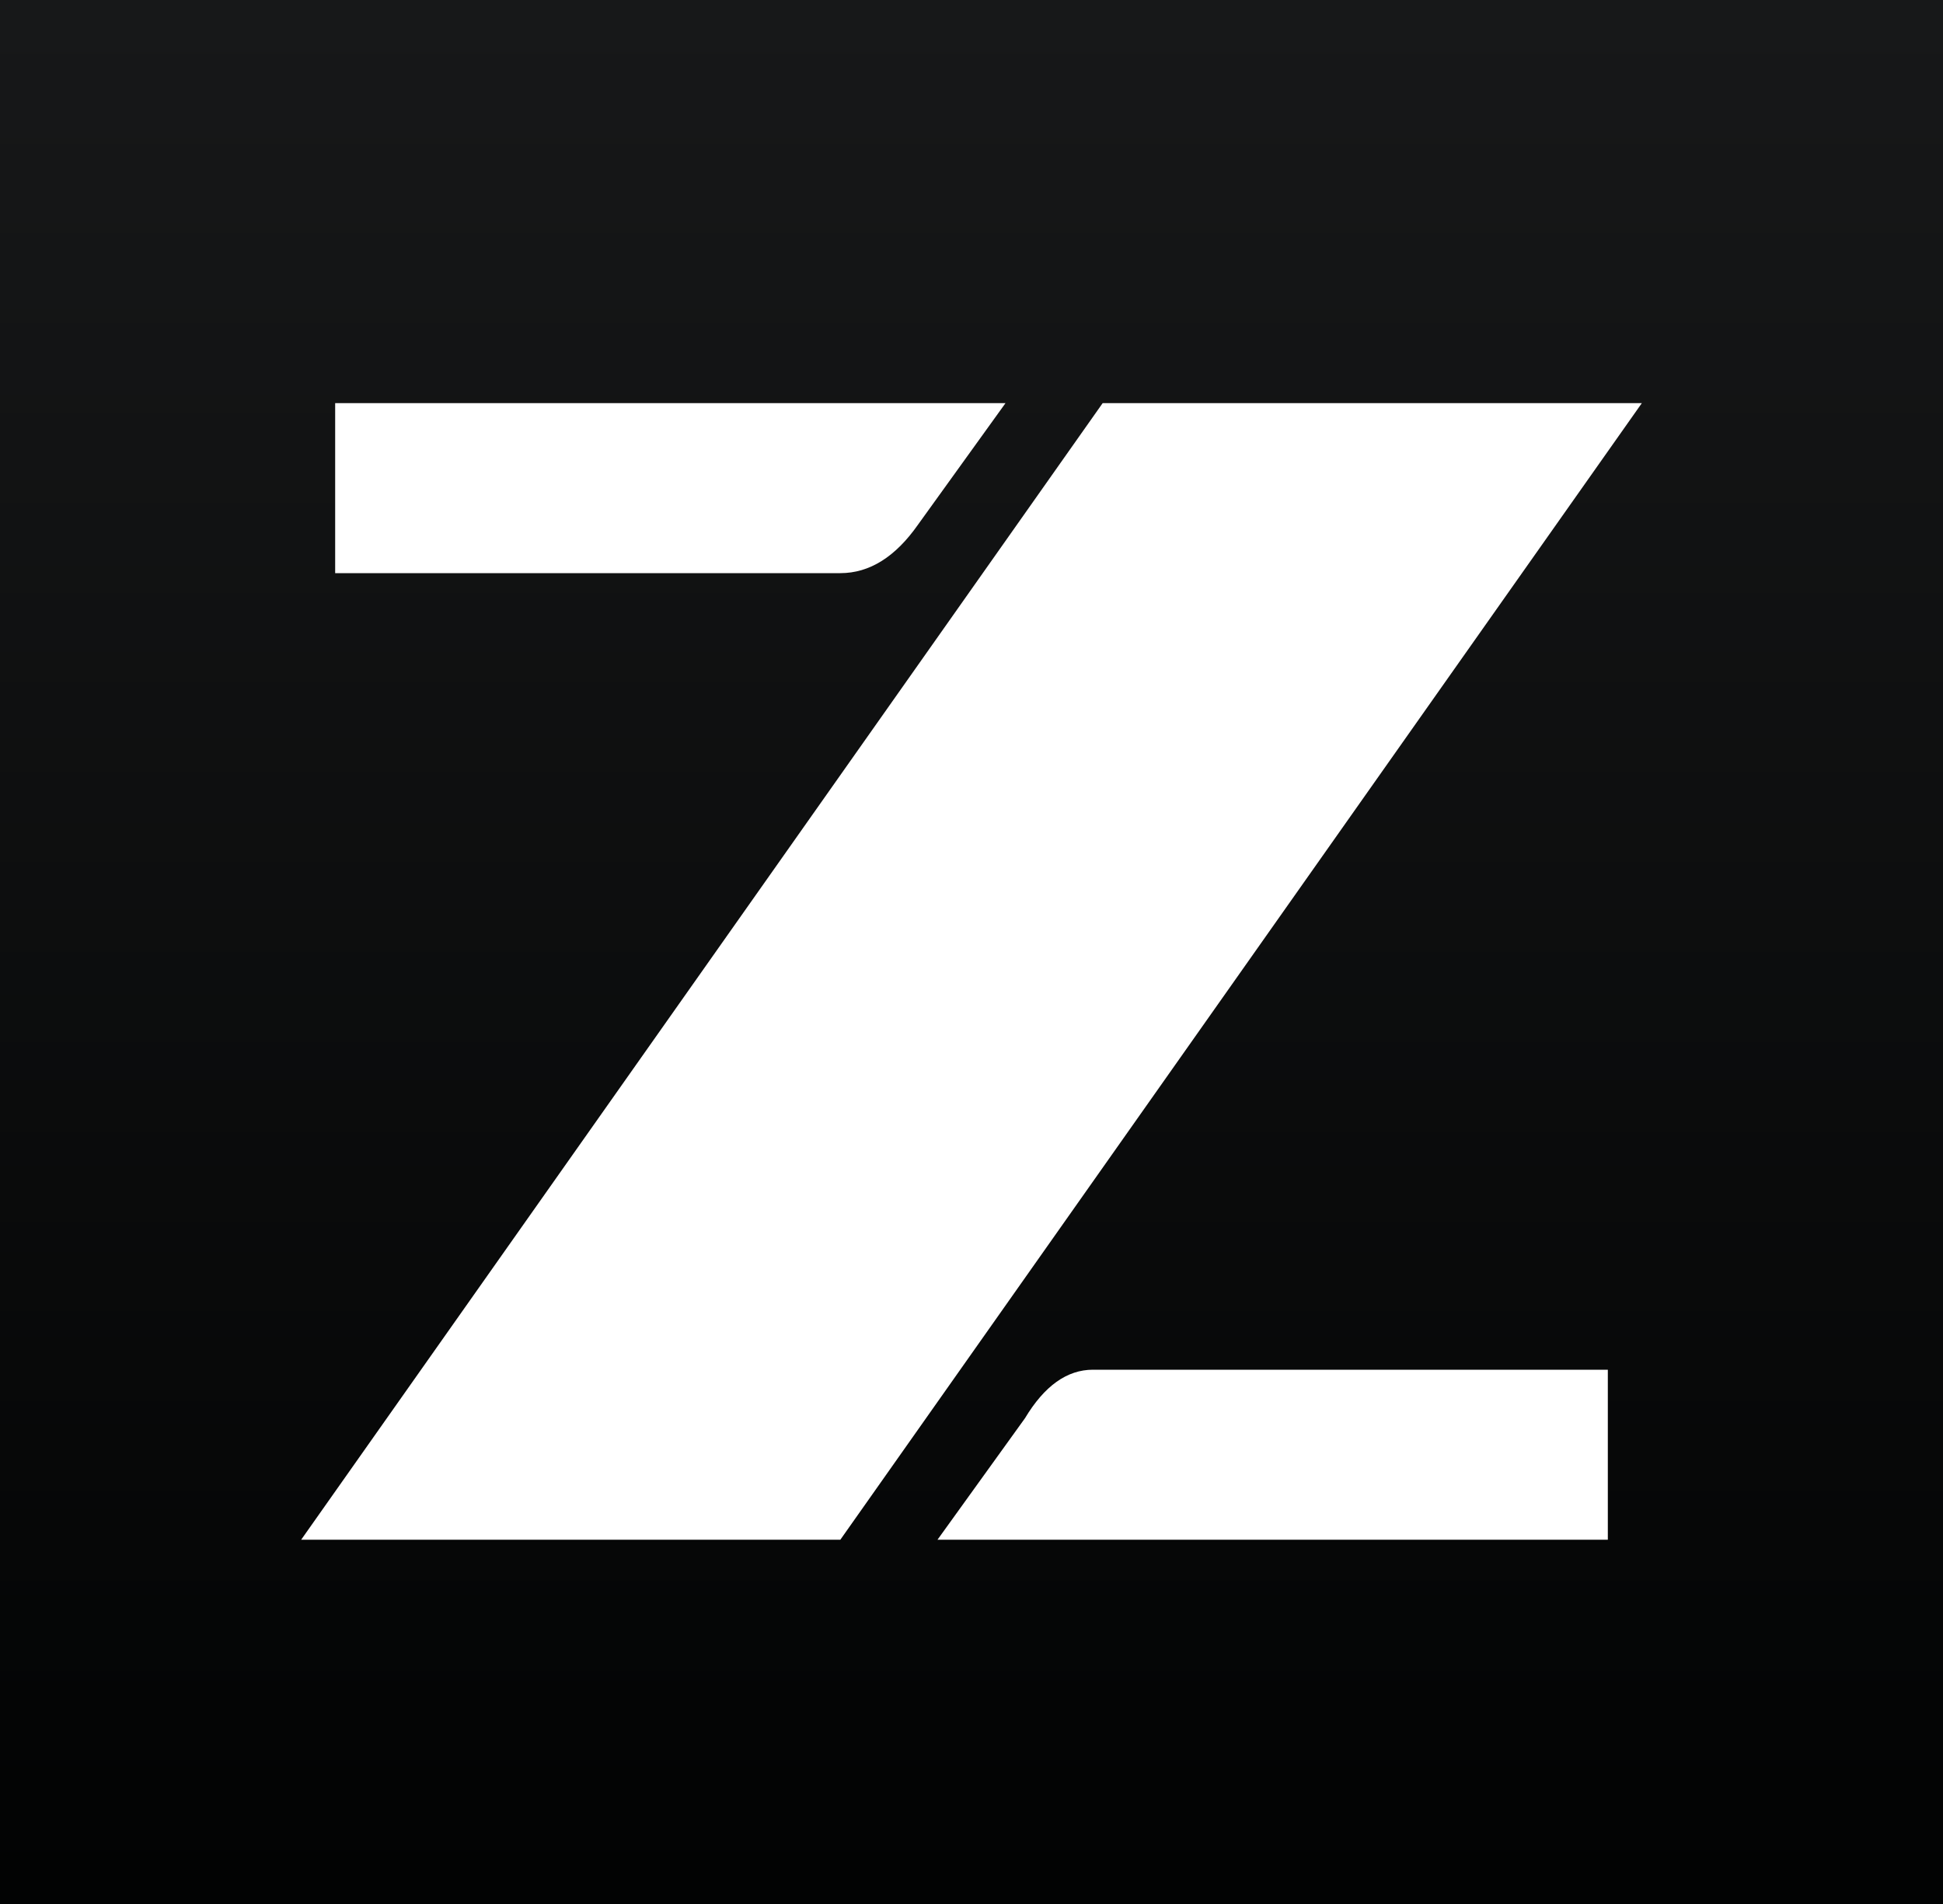
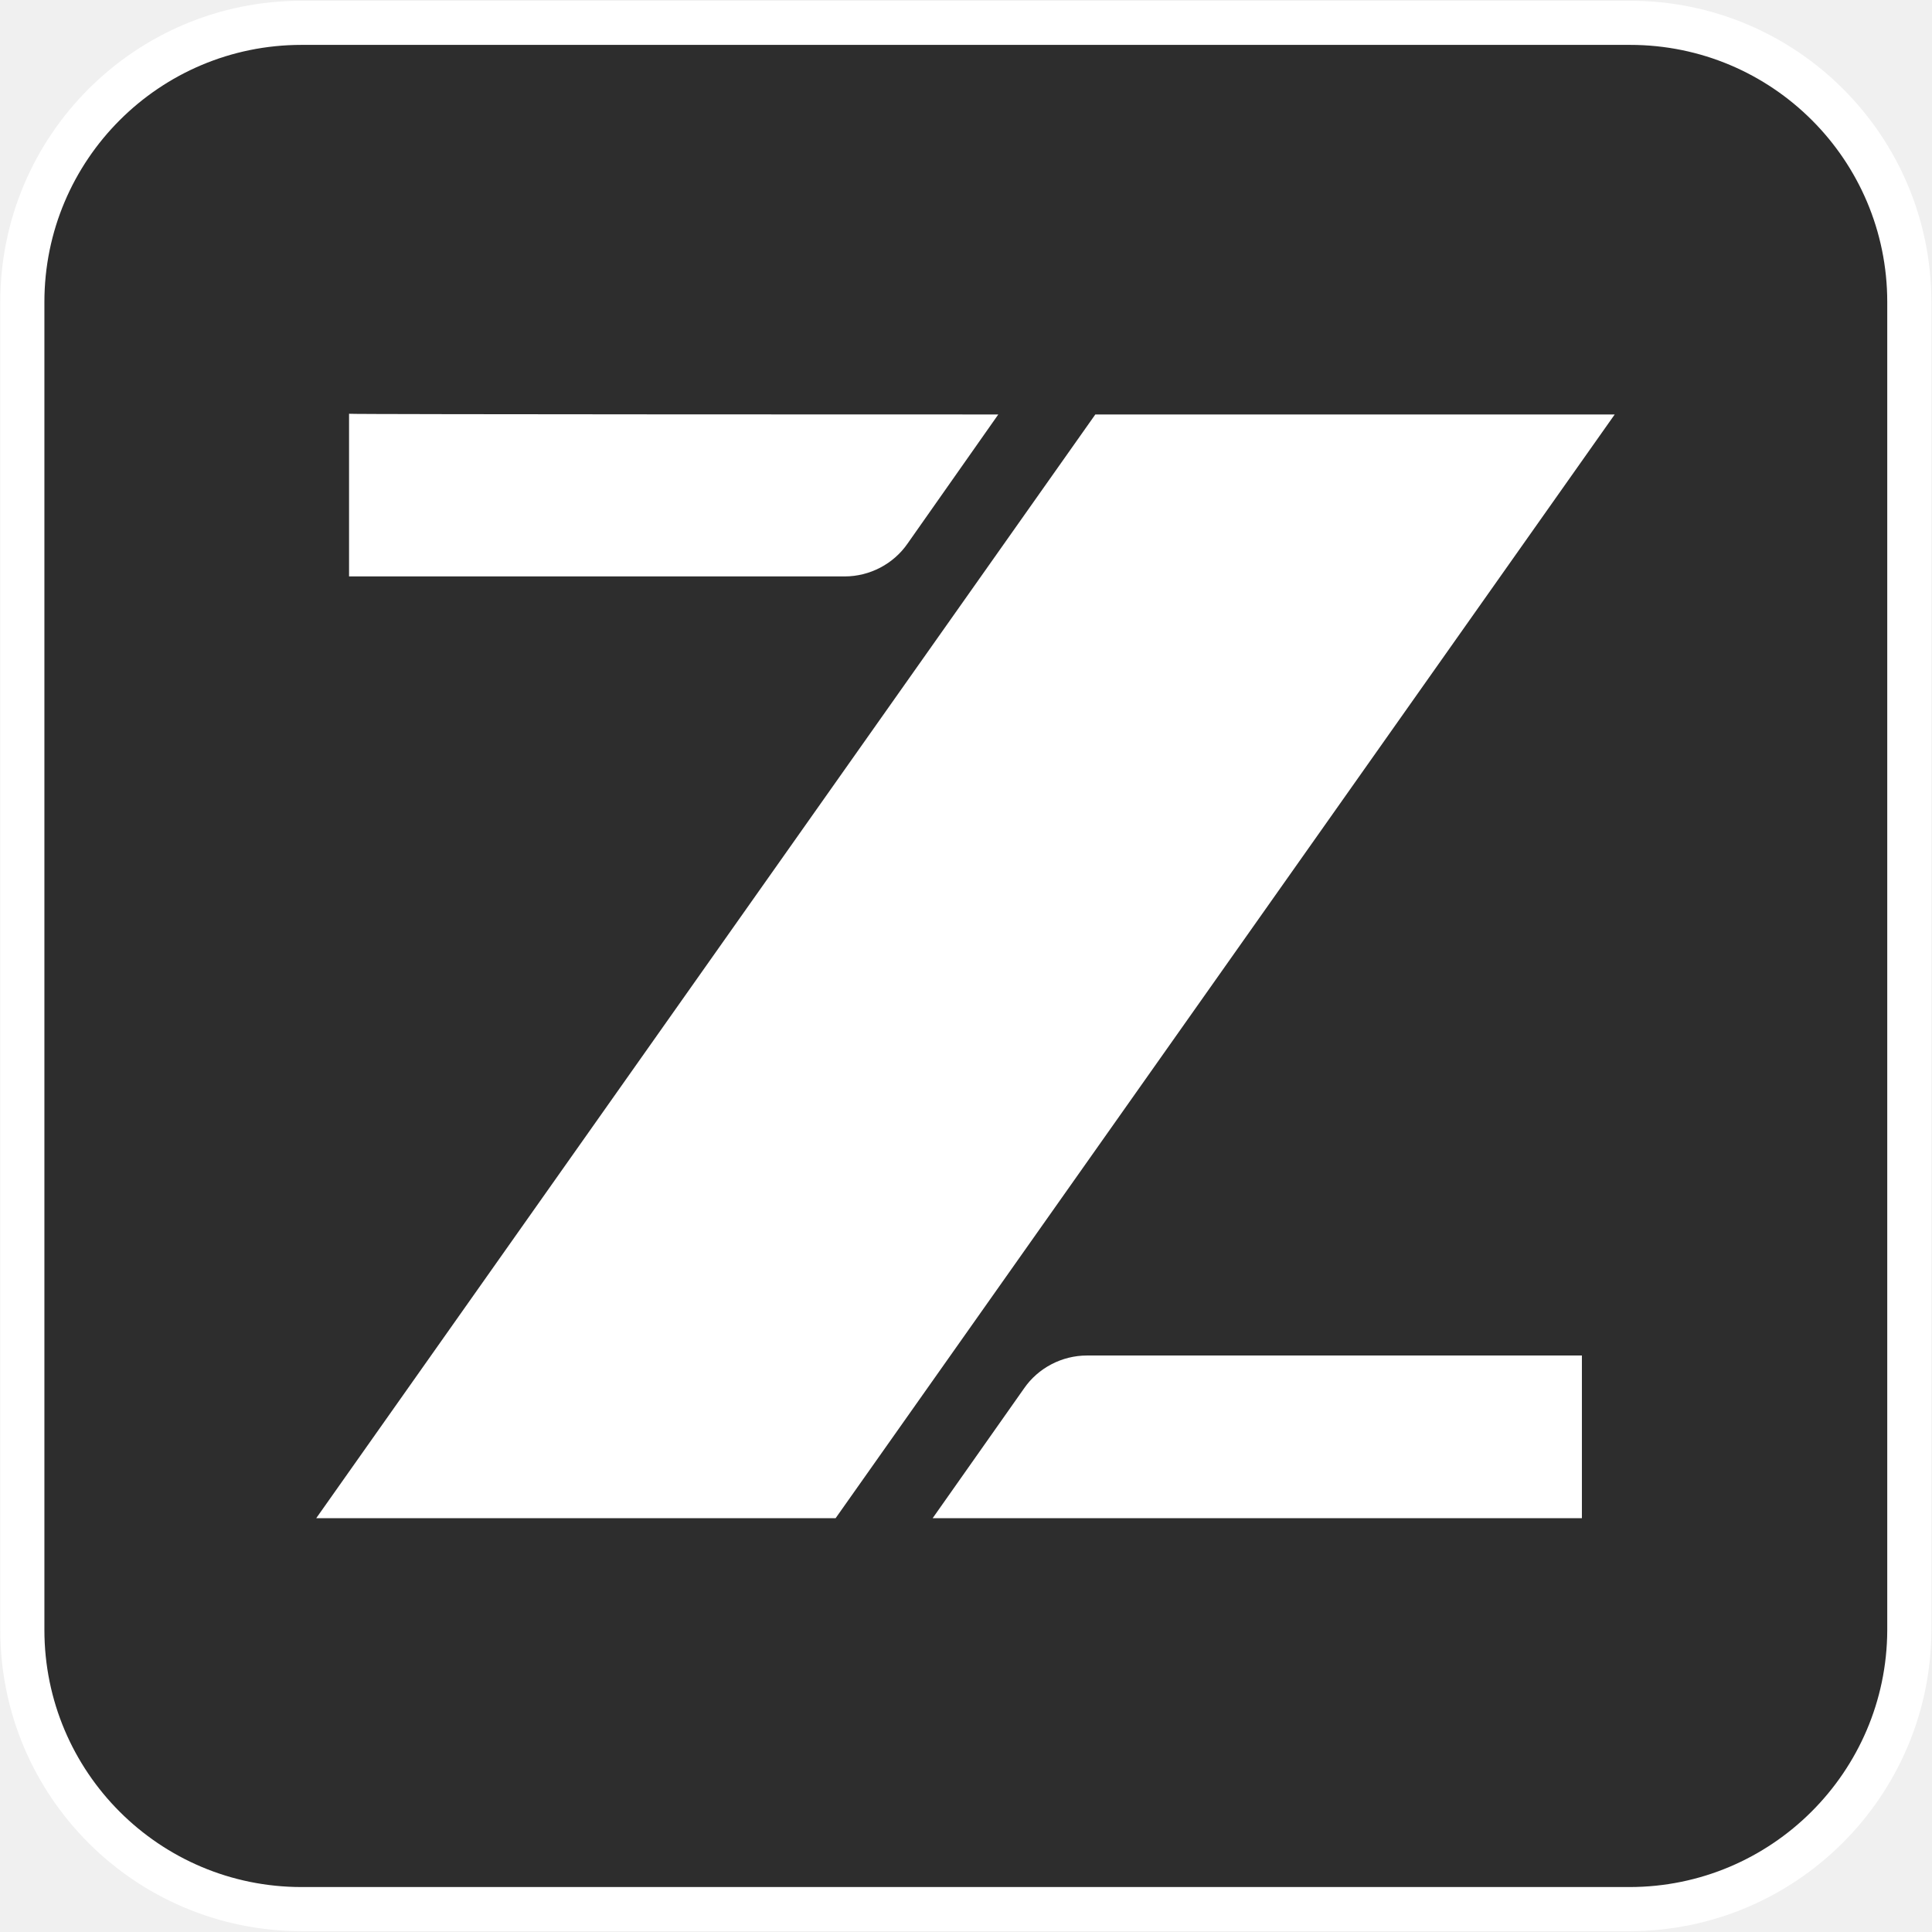
- <svg xmlns="http://www.w3.org/2000/svg" viewBox="0 0 400 392">
-   <defs>
-     <linearGradient id="zhipu-background" x1="0" y1="0" x2="0" y2="1">
-       <stop stop-color="#171819" />
-       <stop offset="1" stop-color="#020303" />
-     </linearGradient>
-   </defs>
-   <path fill="url(#zhipu-background)" d="M0 0h400v392H0z" />
-   <path fill="#fff" d="M69 83h138l-18 25q-7 10-16 10H69zM227 83h111L173 317H62zM225 282h106v35H193l18-25q6-10 14-10z" />
+ <svg xmlns="http://www.w3.org/2000/svg" version="1.1" x="0px" y="0px" style="enable-background:new 0 0 30 30;" xml:space="preserve" viewBox="1.17 1.163 27.675 27.675">
+   <clipPath id="clip_f5d28f13">
+     <rect x="0" y="0" width="30" height="30" />
+   </clipPath>
+   <g clip-path="url(#clip_f5d28f13)">
+     <style type="text/css">
+ 	.st0{opacity:0.3;fill:#E2E4E7;}
+ 	.st1{opacity:0.8;fill:#E2E4E7;stroke:#FFFFFF;stroke-width:5;stroke-miterlimit:10;}
+ 	.st2{fill:url(#SVGID_1_);}
+ 	.st3{fill:none;stroke:#E0E4E9;stroke-width:0.25;stroke-miterlimit:10;}
+ 	.st4{fill:none;}
+ 	.st5{fill:#9DA1A5;}
+ 	.st6{fill-rule:evenodd;clip-rule:evenodd;fill:none;}
+ 	.st7{fill-rule:evenodd;clip-rule:evenodd;fill:#DFE2E7;}
+ 	.st8{fill-rule:evenodd;clip-rule:evenodd;fill:#CDD4DA;}
+ 	.st9{fill-rule:evenodd;clip-rule:evenodd;fill:#B3BCC7;}
+ 	.st10{fill-rule:evenodd;clip-rule:evenodd;fill:#9DAAB7;}
+ 	.st11{fill-rule:evenodd;clip-rule:evenodd;fill:#8698A8;}
+ 	.st12{fill-rule:evenodd;clip-rule:evenodd;fill:url(#SVGID_2_);}
+ 	.st13{fill-rule:evenodd;clip-rule:evenodd;fill:url(#SVGID_3_);}
+ 	.st14{fill:#1F63EC;}
+ 	.st15{fill:#2D2D2D;}
+ 	.st16{fill:none;stroke:#E0E4E9;stroke-width:0.5;stroke-miterlimit:10;}
+ 	.st17{fill-rule:evenodd;clip-rule:evenodd;fill:url(#SVGID_4_);}
+ 	.st18{fill-rule:evenodd;clip-rule:evenodd;fill:url(#SVGID_5_);}
+ 	.st19{fill:none;stroke:#677380;stroke-width:0.5;stroke-miterlimit:10;}
+ 	.st20{fill:none;stroke:url(#SVGID_6_);stroke-width:2;stroke-miterlimit:10;}
+ 	.st21{fill-rule:evenodd;clip-rule:evenodd;fill:url(#SVGID_7_);}
+ 	.st22{fill-rule:evenodd;clip-rule:evenodd;fill:url(#SVGID_8_);}
+ 	.st23{fill:#FFFFFF;}
+ 	.st24{fill-rule:evenodd;clip-rule:evenodd;fill:#2D2D2D;}
+ 	.st25{clip-path:url(#SVGID_10_);}
+ 	.st26{clip-path:url(#SVGID_12_);}
+ 	.st27{fill:url(#SVGID_13_);}
+ 	.st28{fill-rule:evenodd;clip-rule:evenodd;fill:url(#SVGID_14_);}
+ 	.st29{fill-rule:evenodd;clip-rule:evenodd;fill:url(#SVGID_15_);}
+ 	.st30{clip-path:url(#SVGID_17_);}
+ 	.st31{clip-path:url(#SVGID_19_);}
+ 	.st32{fill:url(#SVGID_20_);}
+ 	.st33{fill:none;stroke:url(#SVGID_21_);stroke-width:2;stroke-miterlimit:10;}
+ 	.st34{fill-rule:evenodd;clip-rule:evenodd;fill:url(#SVGID_22_);}
+ 	.st35{fill-rule:evenodd;clip-rule:evenodd;fill:url(#SVGID_23_);}
+ 	.st36{clip-path:url(#SVGID_25_);}
+ 	.st37{clip-path:url(#SVGID_27_);}
+ 	.st38{fill:url(#SVGID_28_);}
+ 	.st39{clip-path:url(#SVGID_30_);}
+ 	.st40{clip-path:url(#SVGID_32_);}
+ 	.st41{fill:url(#SVGID_33_);}
+ 	.st42{fill-rule:evenodd;clip-rule:evenodd;fill:#126EF6;}
+ 	.st43{fill-rule:evenodd;clip-rule:evenodd;fill:#FFFFFF;}
+ 	.st44{clip-path:url(#SVGID_35_);}
+ 	.st45{clip-path:url(#SVGID_37_);}
+ 	.st46{fill:url(#SVGID_38_);}
+ 	.st47{fill-rule:evenodd;clip-rule:evenodd;fill:#9DA1A5;}
+ 	.st48{fill-rule:evenodd;clip-rule:evenodd;fill:url(#SVGID_39_);}
+ 	.st49{fill-rule:evenodd;clip-rule:evenodd;fill:url(#SVGID_40_);}
+ 	.st50{fill-rule:evenodd;clip-rule:evenodd;fill:url(#SVGID_41_);}
+ 	.st51{fill-rule:evenodd;clip-rule:evenodd;fill:url(#SVGID_42_);}
+ 	.st52{fill:none;stroke:url(#SVGID_43_);stroke-width:2;stroke-miterlimit:10;}
+ 	.st53{fill-rule:evenodd;clip-rule:evenodd;fill:none;stroke:#E0E4E9;stroke-width:0.5;stroke-miterlimit:10;}
+ 	.st54{fill-rule:evenodd;clip-rule:evenodd;fill:url(#SVGID_44_);}
+ 	.st55{fill-rule:evenodd;clip-rule:evenodd;fill:url(#SVGID_45_);}
+ 	.st56{fill-rule:evenodd;clip-rule:evenodd;fill:url(#SVGID_46_);}
+ 	.st57{fill-rule:evenodd;clip-rule:evenodd;fill:url(#SVGID_47_);}
+ 	.st58{fill-rule:evenodd;clip-rule:evenodd;fill:url(#SVGID_48_);}
+ 	.st59{fill-rule:evenodd;clip-rule:evenodd;fill:url(#SVGID_49_);}
+ 	.st60{fill-rule:evenodd;clip-rule:evenodd;fill:url(#SVGID_50_);}
+ 	.st61{fill-rule:evenodd;clip-rule:evenodd;fill:url(#SVGID_51_);}
+ 	.st62{fill-rule:evenodd;clip-rule:evenodd;fill:url(#SVGID_52_);}
+ 	.st63{fill-rule:evenodd;clip-rule:evenodd;fill:url(#SVGID_53_);}
+ 	.st64{clip-path:url(#SVGID_55_);}
+ 	.st65{clip-path:url(#SVGID_57_);}
+ 	.st66{fill:url(#SVGID_58_);}
+ 	.st67{clip-path:url(#SVGID_60_);}
+ 	.st68{clip-path:url(#SVGID_62_);}
+ 	.st69{fill:url(#SVGID_63_);}
+ 	.st70{fill:none;stroke:url(#SVGID_64_);stroke-width:2;stroke-miterlimit:10;}
+ 	.st71{clip-path:url(#SVGID_66_);}
+ 	.st72{clip-path:url(#SVGID_68_);}
+ 	.st73{fill:url(#SVGID_69_);}
+ 	.st74{clip-path:url(#SVGID_71_);}
+ 	.st75{clip-path:url(#SVGID_73_);}
+ 	.st76{fill:url(#SVGID_74_);}
+ 	.st77{clip-path:url(#SVGID_76_);}
+ 	.st78{clip-path:url(#SVGID_78_);}
+ 	.st79{fill:url(#SVGID_79_);}
+ 	.st80{fill-rule:evenodd;clip-rule:evenodd;fill:url(#SVGID_80_);}
+ 	.st81{fill-rule:evenodd;clip-rule:evenodd;fill:url(#SVGID_81_);}
+ 	.st82{clip-path:url(#SVGID_83_);}
+ 	.st83{clip-path:url(#SVGID_85_);}
+ 	.st84{fill:url(#SVGID_86_);}
+ 	.st85{fill-rule:evenodd;clip-rule:evenodd;fill:url(#SVGID_87_);}
+ 	.st86{fill-rule:evenodd;clip-rule:evenodd;fill:url(#SVGID_88_);}
+ 	.st87{clip-path:url(#SVGID_90_);}
+ 	.st88{clip-path:url(#SVGID_92_);}
+ 	.st89{fill:url(#SVGID_93_);}
+ 	.st90{fill:none;stroke:url(#SVGID_94_);stroke-width:2;stroke-miterlimit:10;}
+ 	.st91{fill-rule:evenodd;clip-rule:evenodd;fill:url(#SVGID_95_);}
+ 	.st92{fill-rule:evenodd;clip-rule:evenodd;fill:url(#SVGID_96_);}
+ 	.st93{clip-path:url(#SVGID_98_);}
+ 	.st94{clip-path:url(#SVGID_100_);}
+ 	.st95{fill:url(#SVGID_101_);}
+ 	.st96{clip-path:url(#SVGID_103_);}
+ 	.st97{clip-path:url(#SVGID_105_);}
+ 	.st98{fill:url(#SVGID_106_);}
+ 	.st99{clip-path:url(#SVGID_108_);}
+ 	.st100{clip-path:url(#SVGID_110_);}
+ 	.st101{fill:url(#SVGID_111_);}
+ 	.st102{fill:#FFFFFF;stroke:#B3BCC7;stroke-width:0.275;stroke-miterlimit:10;}
+ 	.st103{clip-path:url(#SVGID_113_);}
+ 	.st104{fill:#FDD138;}
+ 	.st105{fill:#FCA62F;}
+ 	.st106{fill:#FB7927;}
+ 	.st107{fill:#F44B22;}
+ 	.st108{fill:#D81915;}
+ 	.st109{fill:#2D2D2D;stroke:#FFFFFF;stroke-width:0.335;stroke-miterlimit:10;}
+ 	.st110{fill:none;stroke:#65727F;stroke-width:2;stroke-miterlimit:10;}
+ 	.st111{fill:none;stroke:#65727F;stroke-width:0.75;stroke-miterlimit:10;}
+ 	.st112{fill:url(#SVGID_114_);}
+ 	.st113{fill:#D06C50;}
+ 	.st114{fill:#2D2D2D;stroke:#B3BCC7;stroke-width:0.275;stroke-miterlimit:10;}
+ 	.st115{opacity:0.2;}
+ 	.st116{fill:none;stroke:#677380;stroke-width:0.356;stroke-miterlimit:10;}
+ 	.st117{fill:none;stroke:#677380;stroke-width:0.356;stroke-miterlimit:10;stroke-dasharray:1.021,1.021;}
+ 	.st118{fill:none;stroke:#677380;stroke-width:0.356;stroke-miterlimit:10;stroke-dasharray:1.02,1.02;}
+ 	.st119{opacity:0.2;fill:none;}
+ 	.st120{fill:none;stroke:#677380;stroke-width:0.369;stroke-miterlimit:10;}
+ 	.st121{fill:none;stroke:#677380;stroke-width:0.369;stroke-miterlimit:10;stroke-dasharray:1.051,1.051;}
+ 	.st122{opacity:0.3;fill:#1F63EC;}
+ 	.st123{fill:#2D2D2D;stroke:#FFFFFF;stroke-width:0.316;stroke-miterlimit:10;}
+ 	.st124{fill:#FFFFFF;stroke:#B3BCC7;stroke-width:0.316;stroke-miterlimit:10;}
+ 	.st125{clip-path:url(#SVGID_118_);}
+ 	.st126{fill:url(#SVGID_119_);}
+ 	.st127{fill:none;stroke:#DFE2E7;stroke-width:0.75;stroke-miterlimit:10;}
+ 	.st128{fill:#9DA1A5;stroke:#FFFFFF;stroke-miterlimit:10;}
+ 	.st129{fill:url(#SVGID_120_);}
+ 	.st130{fill:none;stroke:#677380;stroke-width:0.75;stroke-miterlimit:10;}
+ 	.st131{opacity:0.4;}
+ 	.st132{clip-path:url(#SVGID_122_);}
+ 	.st133{clip-path:url(#SVGID_124_);}
+ 	.st134{fill:url(#SVGID_125_);}
+ 	.st135{fill:none;stroke:#8392A3;stroke-width:0.35;stroke-miterlimit:10;}
+ 	.st136{fill:none;stroke:#8392A3;stroke-width:0.35;stroke-miterlimit:10;stroke-dasharray:0.995,0.995;}
+ 	.st137{fill:none;stroke:#8392A3;stroke-width:0.35;stroke-miterlimit:10;stroke-dasharray:1.004,1.004;}
+ 	.st138{fill:none;stroke:url(#SVGID_126_);stroke-width:1.5;stroke-miterlimit:10;}
+ 	.st139{fill:url(#SVGID_127_);}
+ 	.st140{fill:none;stroke:#DDE0E4;stroke-width:0.35;stroke-miterlimit:10;}
+ 	.st141{fill:#2D2D2D;stroke:#A9B3BE;stroke-width:0.275;stroke-miterlimit:10;}
+ 	.st142{fill-rule:evenodd;clip-rule:evenodd;fill:#126EF4;}
+ 	.st143{fill:#FFFFFF;stroke:#B1BAC4;stroke-width:0.275;stroke-miterlimit:10;}
+ 	.st144{fill:#CE6C50;}
+ 	.st145{fill:#5B5B5B;}
+ 	.st146{fill:#8392A3;}
+ 	.st147{fill:none;stroke:url(#SVGID_128_);stroke-width:1.5;stroke-miterlimit:10;}
+ 	.st148{fill:url(#SVGID_129_);}
+ 	.st149{fill:none;stroke:#B5BDC4;stroke-width:0.7;stroke-miterlimit:10;}
+ 	.st150{opacity:0.6;fill:none;stroke:#78838E;stroke-width:0.35;stroke-miterlimit:10;}
+ 	.st151{opacity:0.2;fill:none;stroke:#8392A3;stroke-width:0.35;stroke-miterlimit:10;stroke-dasharray:1,1;}
+ 	.st152{fill:none;stroke:#DDE0E4;stroke-width:0.75;stroke-miterlimit:10;}
+ 	.st153{fill:none;stroke:#8392A3;stroke-width:0.5;stroke-miterlimit:10;}
+ 	.st154{opacity:0.2;fill:none;stroke:#677380;stroke-width:0.356;stroke-miterlimit:10;stroke-dasharray:1.018,1.018;}
+ 	.st155{fill:none;stroke:#DDE0E4;stroke-width:0.765;stroke-miterlimit:10;}
+ 	.st156{fill:url(#SVGID_130_);}
+ 	.st157{fill:url(#SVGID_131_);}
+ 	.st158{fill:#B1BAC4;}
+ 	.st159{fill:#CBD1D8;}
+ 	.st160{fill:#0B1B2B;}
+ 	.st161{fill:#91D119;}
+ 	.st162{opacity:0.7;}
+ 	.st163{fill:#FFFFFF;stroke:#000000;stroke-width:0.442;stroke-miterlimit:10;}
+ 	.st164{fill:none;stroke:#939CAA;stroke-width:0.221;stroke-miterlimit:10;}
+ 	.st165{fill:none;stroke:#FFFFFF;stroke-width:3.092;stroke-miterlimit:10;}
+ 	.st166{fill:url(#SVGID_132_);}
+ 	.st167{fill:none;stroke:url(#SVGID_133_);stroke-width:1.714;stroke-miterlimit:10;}
+ 	.st168{fill:url(#SVGID_134_);}
+ 	.st169{fill:url(#SVGID_135_);}
+ 	.st170{fill:url(#SVGID_136_);}
+ 	.st171{fill:url(#SVGID_137_);}
+ 	.st172{fill:url(#SVGID_138_);}
+ 	.st173{fill:url(#SVGID_139_);}
+ 	.st174{fill:url(#SVGID_140_);}
+ 	.st175{fill:url(#SVGID_141_);}
+ 	.st176{fill:url(#SVGID_142_);}
+ 	.st177{fill:url(#SVGID_143_);}
+ 	.st178{fill:url(#SVGID_144_);}
+ 	.st179{fill:none;stroke:#1F63EC;stroke-width:4;stroke-miterlimit:10;}
+ 	.st180{fill:none;stroke:#0B1B2B;stroke-width:4;stroke-miterlimit:10;}
+ 	.st181{fill:none;stroke:#677380;stroke-width:0.399;stroke-miterlimit:10;}
+ 	.st182{fill:none;stroke:#677380;stroke-width:0.399;stroke-miterlimit:10;stroke-dasharray:1.14,1.14;}
+ 	.st183{fill:#257AF1;}
+ 	.st184{opacity:0.3;fill:#FFFFFF;}
+ 	.st185{fill:none;stroke:#98A5B2;stroke-width:4;stroke-miterlimit:10;}
+ 	.st186{fill:none;stroke:#65727F;stroke-width:0.399;stroke-miterlimit:10;}
+ 	.st187{fill:none;stroke:#65727F;stroke-width:0.399;stroke-miterlimit:10;stroke-dasharray:1.14,1.14;}
+ 	.st188{fill:none;stroke:#DDDFE4;stroke-width:0.75;stroke-miterlimit:10;}
+ 	.st189{fill:#9A9EA2;}
+ 	.st190{fill-rule:evenodd;clip-rule:evenodd;fill:#3267AC;}
+ 	.st191{fill:#FFFFFF;stroke:#AFB8C3;stroke-width:0.275;stroke-miterlimit:10;}
+ 	.st192{fill:#C5694E;}
+ 	.st193{fill:#8192A2;}
+ 	.st194{fill:#2D2D2D;stroke:#FFFFFF;stroke-width:0.632;stroke-miterlimit:10;}
+ </style>
+     <g id="zai-layer-2">
+ </g>
+     <g id="zai-layer-1">
+       <path class="st194" d="M24.51,28.51H5.49c-2.21,0-4-1.79-4-4V5.49c0-2.21,1.79-4,4-4h19.03c2.21,0,4,1.79,4,4v19.03   C28.51,26.72,26.72,28.51,24.51,28.51z" />
+       <g>
+         <g>
+           <g>
+             <g>
+               <path class="st23" d="M15.47,7.1l-1.3,1.85c-0.2,0.29-0.54,0.47-0.9,0.47h-7.1V7.09C6.16,7.1,15.47,7.1,15.47,7.1z" />
+               <polygon class="st23" points="24.3,7.1 13.14,22.91 5.7,22.91 16.86,7.1      " />
+               <path class="st23" d="M14.53,22.91l1.31-1.86c0.2-0.29,0.54-0.47,0.9-0.47h7.09v2.33H14.53z" />
+             </g>
+           </g>
+         </g>
+       </g>
+     </g>
+   </g>
</svg>
